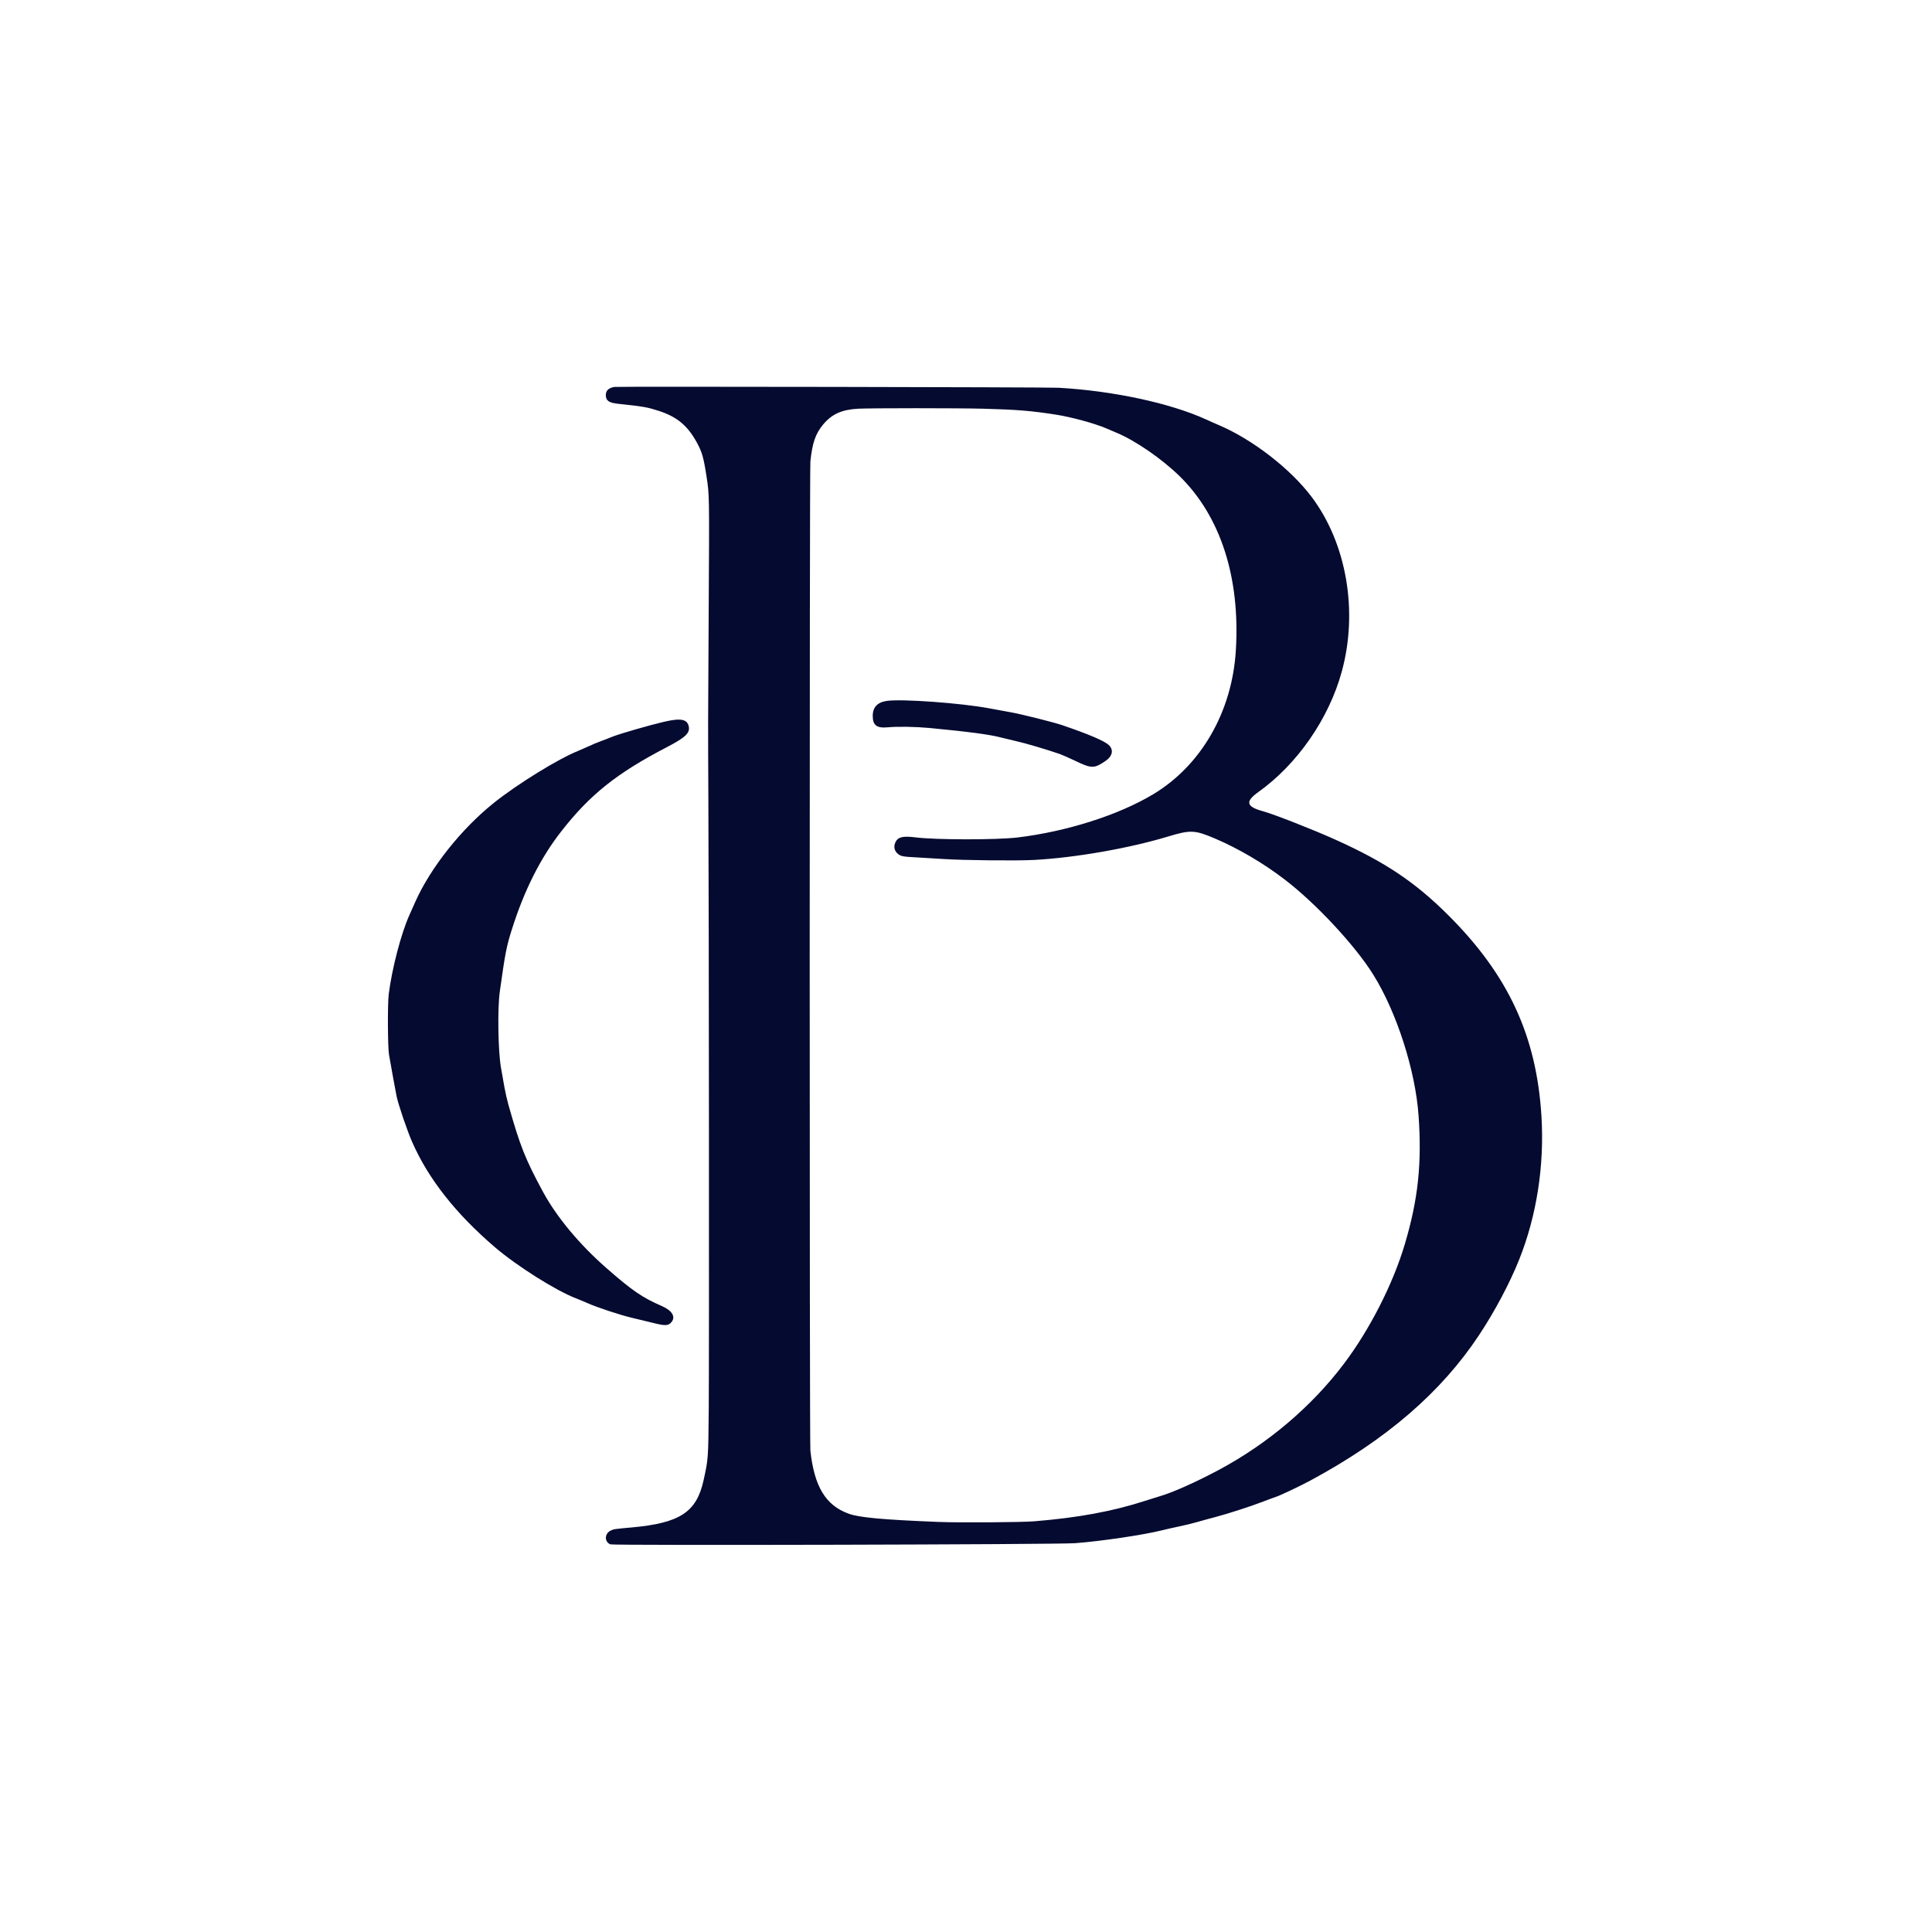
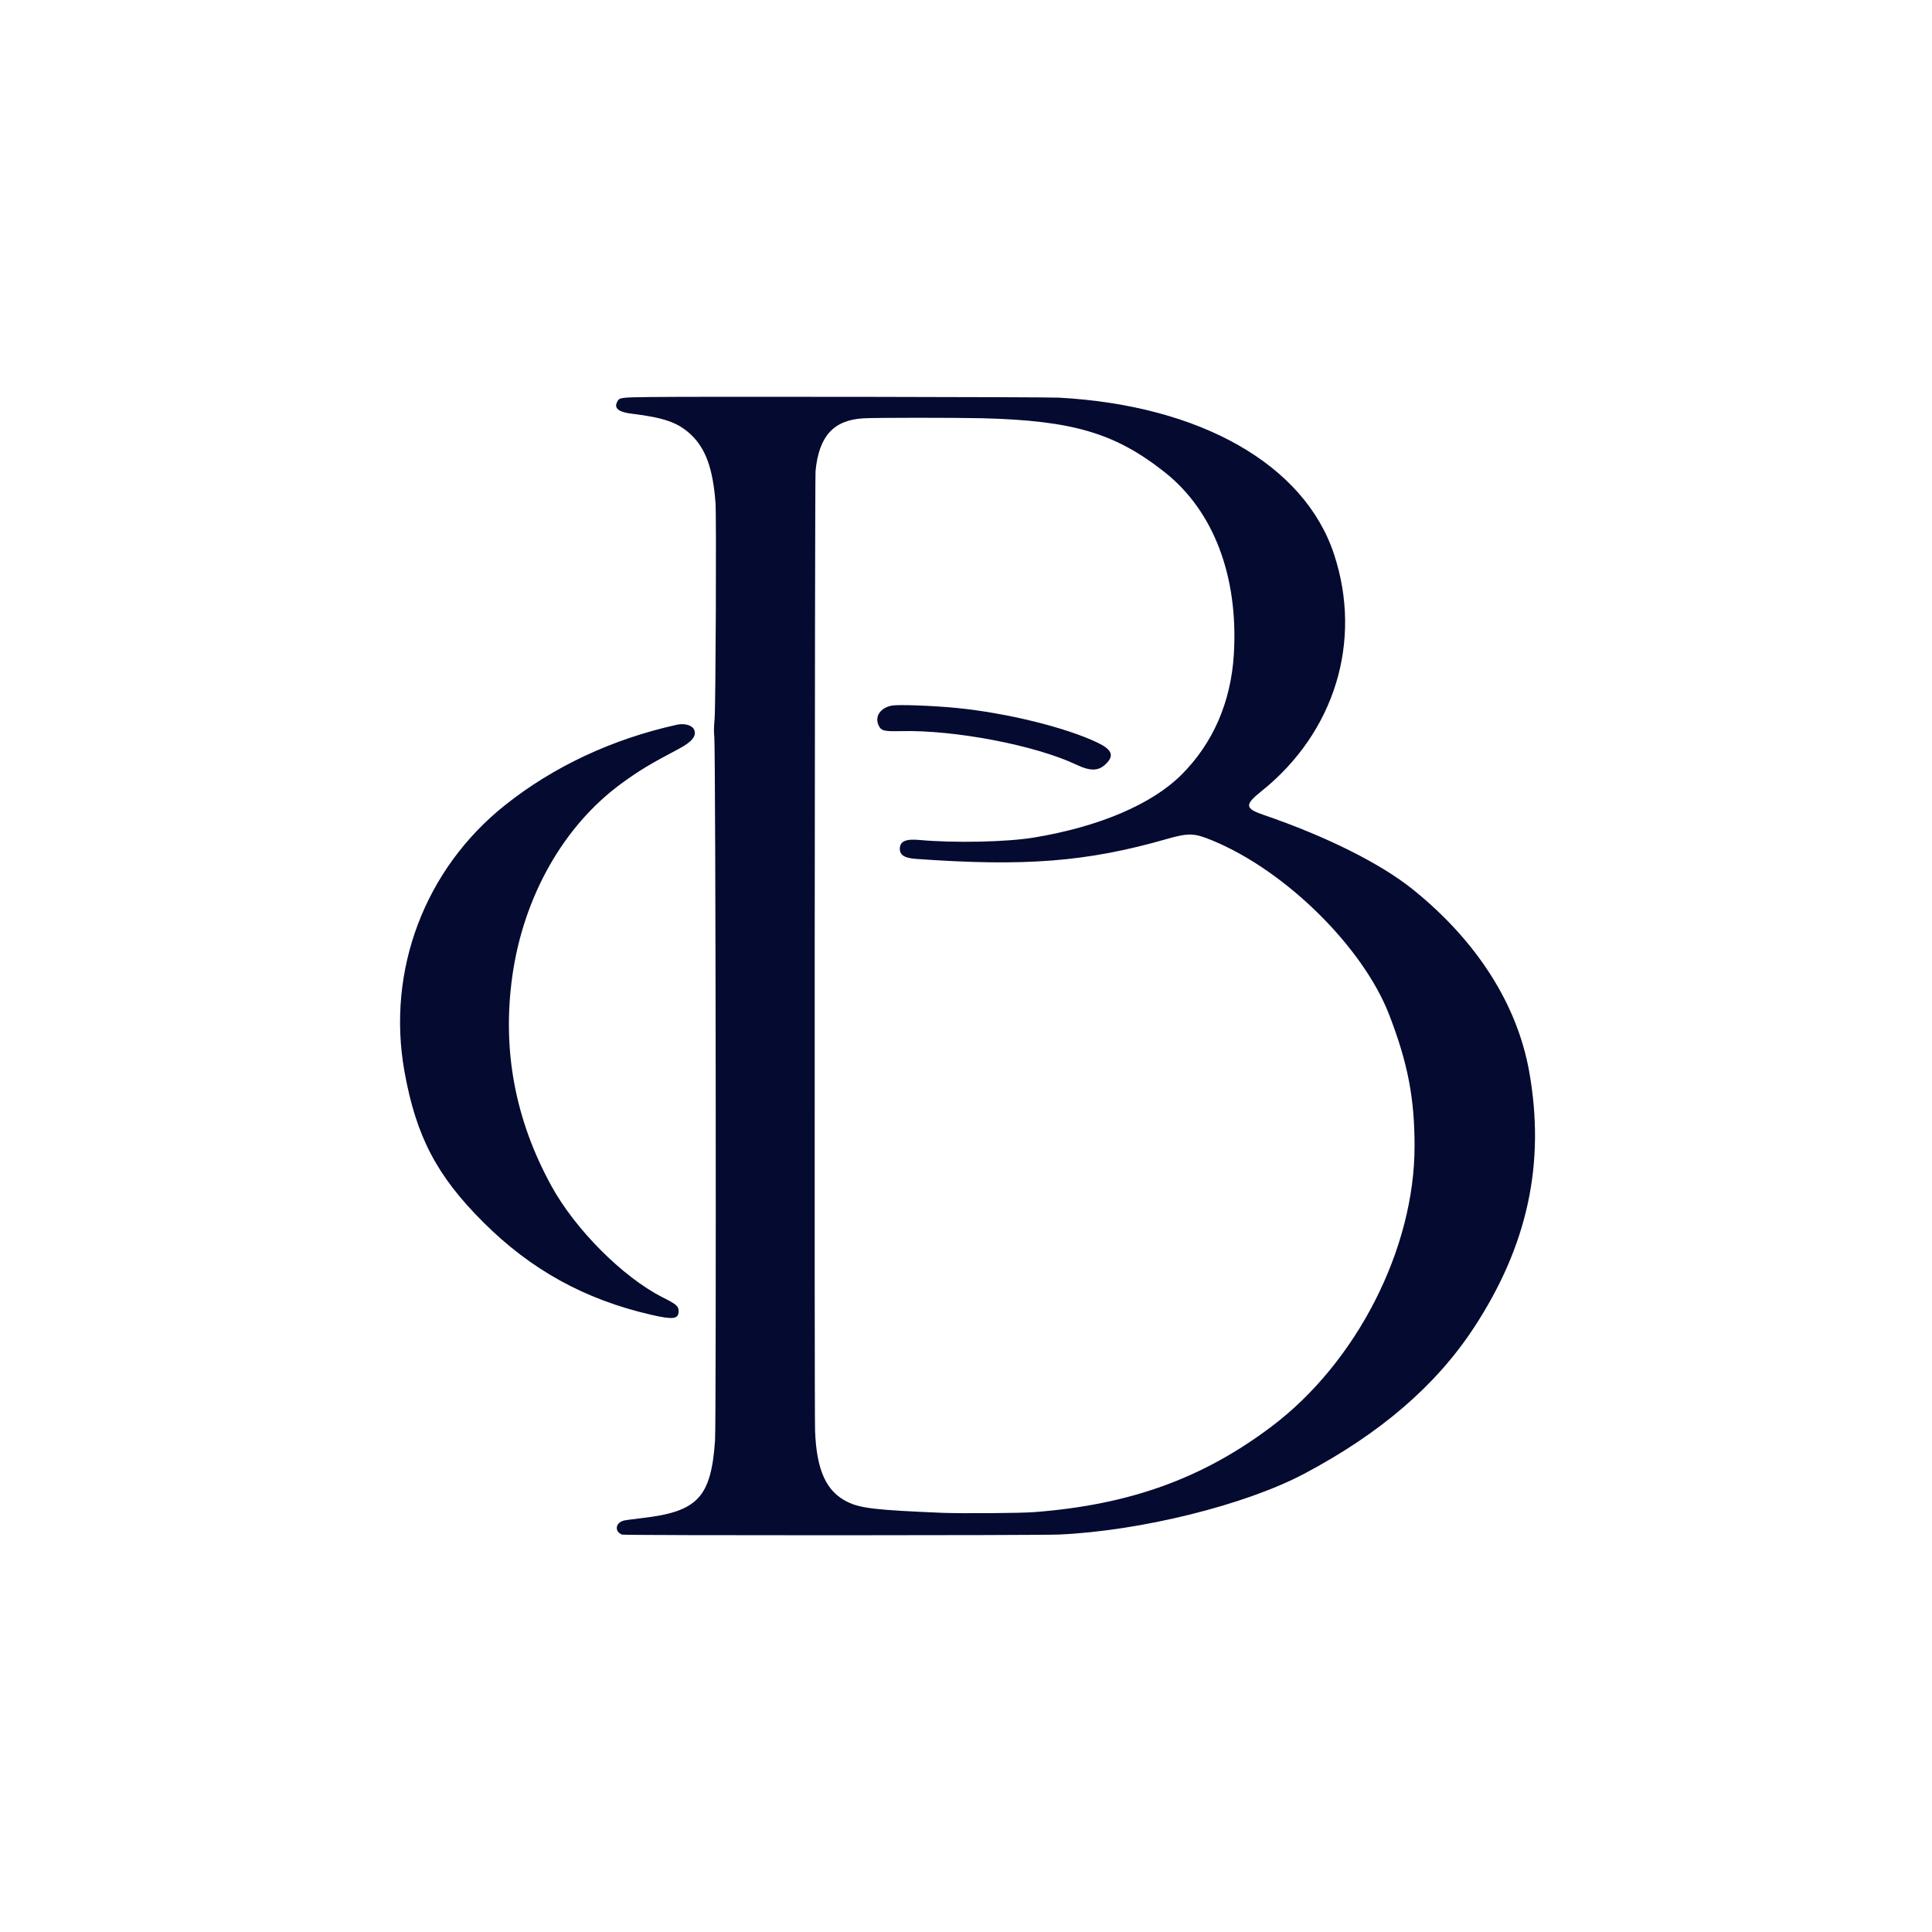
<svg xmlns="http://www.w3.org/2000/svg" viewBox="0 0 4000 4000" width="1200" height="1200">
  <g fill="#050A30">
-     <path id="monogram" d="M1272.2 801.1C1260 803.1 1254.3 808.6 1254.3 818C1254.3 829.6 1260.6 833.9 1279.4 836C1333.2 841.7 1339.7 842.9 1364 850.7C1401.1 862.7 1423 880.7 1441.8 914.5C1453.4 935.4 1456.6 946.2 1462.8 986.6C1468.7 1025 1468.7 1023.3 1467.3 1259.7C1465.8 1523.3 1465.8 1484.4 1466.6 1656.5C1467.8 1888.9 1468.3 2814.9 1467.4 2916.1C1466.4 3020.7 1466.5 3019.9 1456.7 3064.7C1442.1 3130.8 1407.9 3153.3 1307.9 3162.4C1272.7 3165.5 1270.3 3165.9 1264.1 3169C1251.4 3175.4 1251.1 3192.3 1263.7 3197.4C1270.3 3200 2191.1 3197.8 2226.1 3195C2280.9 3190.8 2368.9 3177.7 2406.9 3168.1C2413.7 3166.3 2429 3162.9 2440.8 3160.4C2452.7 3158 2469.3 3153.9 2477.6 3151.5C2486 3149.1 2503.7 3144.1 2517 3140.7C2544.5 3133.4 2591.5 3118.1 2617.2 3108.1C2626.6 3104.4 2637.6 3100.5 2641.4 3099.2C2650.5 3096.3 2692.2 3076.5 2713.5 3065C2870.6 2980.3 2983.8 2882.6 3062.2 2764.2C3094.7 2715.2 3125.6 2657 3145.3 2607.8C3181.5 2517 3197.7 2413.3 3191.4 2310.8C3181.2 2144.9 3122.9 2019 2998.9 1895.2C2930.2 1826.6 2868.2 1785 2765.2 1738.6C2720.4 1718.3 2637 1685.6 2614.6 1679.5C2580.1 1670.1 2577.6 1659.6 2605.3 1639.8C2685.9 1582.3 2751.2 1488.1 2777.9 1390.8C2812.3 1265.9 2788.1 1125.2 2715.6 1028.8C2671.8 970.6 2592.9 909.6 2523.4 880.1C2517.1 877.5 2505.3 872.2 2497.2 868.5C2423.2 834.6 2304.2 809.1 2191.6 802.8C2168.6 801.5 1279.8 800 1272.2 801.1ZM2035.9 846.2C2106.6 848.1 2133.7 850.4 2185.9 858.4C2218 863.4 2266.4 876.6 2289.7 886.6C2295.4 889.1 2304.9 893.2 2310.9 895.6C2350.2 911.8 2405.1 949.6 2442.2 985.8C2527 1068.9 2567.9 1195.5 2558.7 1346.4C2551 1473.7 2486.9 1584.9 2387.1 1644.7C2315.3 1687.7 2208.2 1721.7 2106.7 1733.9C2062.7 1739.1 1936.8 1739 1894.5 1733.6C1869 1730.4 1858.9 1733 1853.9 1743.8C1849.7 1753 1851.5 1761.6 1859.1 1767.9C1865.1 1772.9 1870 1773.8 1898.7 1775.2C1913.2 1776 1937.8 1777.4 1953.6 1778.5C1992.2 1781.2 2106.5 1782.4 2141.2 1780.4C2227.2 1775.7 2337.6 1756.3 2418.8 1731.8C2464.6 1717.9 2473.9 1718.4 2515.1 1735.9C2564.2 1756.8 2615.5 1787 2659.9 1821C2724.4 1870.3 2805.7 1957.6 2843.2 2017.9C2891.7 2095.6 2930.4 2216.1 2937 2309.9C2944 2408.6 2936.1 2483.3 2908.5 2576C2884.2 2658 2835.8 2753.1 2781.9 2824.2C2715.5 2912.2 2624.3 2989.4 2523.4 3043.3C2475.7 3068.8 2426.9 3090.5 2400.9 3097.9C2396.7 3099.1 2382.9 3103.4 2370.3 3107.5C2303 3129.2 2231.8 3142.3 2141.2 3149.7C2114 3151.9 1985.4 3152.7 1942.8 3151C1826.5 3146.3 1778.8 3141.9 1757 3133.9C1709.4 3116.7 1686 3078 1677.8 3003.5C1675.9 2985 1675.9 974.8 1677.8 955.3C1681.8 917.1 1688.3 898.1 1704.1 879C1721.9 857.6 1742.4 848.1 1776.2 846.2C1801.1 844.8 1984.9 844.8 2035.9 846.2ZM1836.3 1451.1C1816.4 1454 1806.9 1464.2 1806.9 1482.3C1806.9 1501.7 1815.3 1508 1838.3 1505.8C1858.2 1503.9 1895.3 1504.5 1924.3 1507.2C2005.3 1514.9 2049.6 1520.8 2072.9 1527C2079.3 1528.7 2093.6 1532.1 2104.8 1534.7C2122.2 1538.5 2166.3 1551.5 2194.2 1561.1C2198.4 1562.5 2212.8 1568.9 2226.1 1575.2C2259.6 1591.4 2265.4 1591.4 2288.2 1575.9C2303.5 1565.7 2306.3 1552.3 2295.4 1542.3C2285.7 1533.6 2254 1520.1 2199.3 1501.4C2182.2 1495.5 2115.6 1478.8 2092.7 1474.7C2082.5 1472.9 2062.2 1469.1 2047.4 1466.4C1989.2 1455.5 1866.8 1446.7 1836.3 1451.1ZM1374.3 1494.5C1344.6 1501.4 1283.3 1519.1 1267.8 1525.3C1260.8 1528.2 1249.8 1532.4 1243.5 1534.7C1237.2 1537 1226.2 1541.6 1219.2 1544.9C1212.2 1548.1 1202.1 1552.5 1196.9 1554.7C1156 1571 1071.9 1622.8 1023.1 1661.8C955.4 1715.7 890.9 1796.9 859.6 1867.7C856.1 1875.4 850.9 1887.3 847.9 1893.9C830.5 1932.4 811.6 2004.7 804.8 2058.5C802.3 2078.9 802.7 2167.5 805.4 2183.6C808.4 2201.7 818.8 2258.1 821.1 2269.7C824.5 2286.4 843 2340.9 853.2 2364.1C886.8 2440.7 943.6 2512.9 1025.1 2582.6C1070.7 2621.5 1151.1 2672.2 1192.4 2688C1198.8 2690.4 1209.1 2694.8 1215.4 2697.6C1234.9 2706.4 1285.1 2723 1308.9 2728.5C1321.4 2731.4 1340.3 2736 1351.2 2738.7C1377.3 2745.4 1384.1 2745.2 1390.6 2736.8C1399.1 2725.9 1391.2 2713.2 1370.4 2704.1C1330.1 2686.7 1308.5 2671.9 1255.1 2625C1199.8 2576.6 1152.6 2519.8 1124.6 2468.3C1087.6 2400 1076.8 2372.8 1052.7 2287.6C1049.9 2277.7 1046.2 2261.4 1044.4 2251.2C1042.6 2241 1039.4 2222.6 1037.2 2210.4C1031.2 2176.2 1029.8 2088 1034.8 2052.8C1045.9 1973.3 1048.6 1959 1060.5 1922C1085.6 1842.8 1119.5 1775.6 1161.7 1721.7C1221.1 1645.4 1277 1600.8 1379.9 1547.3C1418.5 1527.3 1428.7 1517.8 1426.1 1504.5C1423 1488.8 1409.6 1486.2 1374.3 1494.5Z" />
+     <path id="monogram" d="M1346.7 822C1283.7 822.8 1282.4 822.9 1277.7 832.1C1270.9 845.2 1280.7 853.3 1307.9 856.5C1375.4 864.7 1404.1 875 1430.5 899.8C1461.2 928.9 1476.2 970.6 1481.4 1041.6C1483.4 1070.1 1481.8 1461 1479.5 1488.5C1477.9 1507 1477.8 1514.7 1478.9 1525.5C1481.8 1554.3 1483.2 2943.5 1480.4 2982.6C1472.1 3100.6 1444.3 3129.9 1328.5 3143.1C1310.2 3145.2 1293 3147.6 1290.3 3148.5C1273.8 3153.8 1272.3 3170.8 1287.7 3177.2C1292.3 3179.2 2149.1 3179 2193 3177.1C2362.4 3169.4 2577.7 3116 2699.9 3051.4C2857.1 2968.2 2972.3 2869.2 3050.6 2750.3C3162.9 2579.9 3200 2408.1 3165.9 2217.9C3140.9 2078.7 3057.3 1947.9 2925.3 1841.6C2858.6 1787.9 2746.2 1731.7 2617.1 1687.5C2576.9 1673.8 2576.2 1666.4 2612.4 1637.5C2763.6 1516 2821.3 1327.3 2762 1147.6C2700.8 961.9 2485.3 839.2 2192.3 823.3C2166.9 821.9 1448.6 820.8 1346.7 822ZM2033 865.9C2221 870.6 2308.9 896.5 2411.7 977.9C2512.9 1058 2564.4 1194 2554.5 1355.3C2548.4 1454 2511.2 1539.2 2445.8 1604.3C2384.6 1665.3 2274.8 1712 2140.3 1734.1C2083.8 1743.4 1976.5 1745.6 1903.8 1739.1C1874.9 1736.4 1863 1741.8 1863 1757.5C1863 1770.3 1872.9 1776.6 1896 1778.2C2121.6 1794.5 2250.8 1784.4 2415.2 1737.2C2460.7 1724.2 2472.3 1724.5 2509.8 1740C2661.6 1802.4 2822.5 1961.2 2876.5 2101.8C2914.7 2201.1 2928.6 2273.1 2928.7 2372.2C2929.1 2585.1 2808.8 2821 2631.9 2954C2489.1 3061.4 2338.4 3115.6 2140.9 3130.7C2112.7 3132.9 1990.8 3133.7 1949.8 3132.1C1813.3 3126.4 1781.8 3122.8 1754.5 3109.5C1710.4 3087.9 1690.5 3043.7 1687.5 2961.9C1685.9 2917.1 1686.8 991.8 1688.5 975.1C1695.5 903.1 1725.5 869.9 1787.1 866.1C1810.9 864.6 1974.8 864.6 2033 865.9ZM1846.9 1460.8C1823.1 1464.9 1810.5 1483.2 1818.9 1501.4C1824.3 1513.2 1829.5 1514.5 1866.1 1513.7C1977.2 1511.1 2142.8 1542.8 2228.1 1583C2259.7 1597.9 2276.2 1596.7 2292.6 1578.5C2306.5 1563 2300.8 1551.3 2272.6 1537.7C2206.8 1506.1 2084.2 1476 1980.9 1465.8C1932.9 1461 1860.4 1458.3 1846.9 1460.8ZM1401.9 1500.4C1268.4 1529.8 1146.2 1586.9 1045.7 1666.9C879.2 1799.4 800 2009.3 837.4 2218.4C861.4 2352.3 904.1 2434.3 1000.4 2530.3C1098.9 2628.8 1211 2690.7 1348.2 2722.1C1393.4 2732.6 1405 2731.1 1405 2714.9C1405 2704.2 1401 2700.7 1371.5 2685.8C1289.2 2644 1190.8 2545.2 1141.4 2455C1066.1 2317.4 1039.4 2173.2 1060.7 2020.9C1083.8 1856.3 1166.9 1709.6 1286.4 1622.3C1323.2 1595.4 1344.4 1582.6 1406.3 1549.9C1433.6 1535.4 1443.4 1522.4 1436.5 1509.6C1432.1 1501.3 1416.6 1497.2 1401.9 1500.4Z" />
  </g>
</svg>
